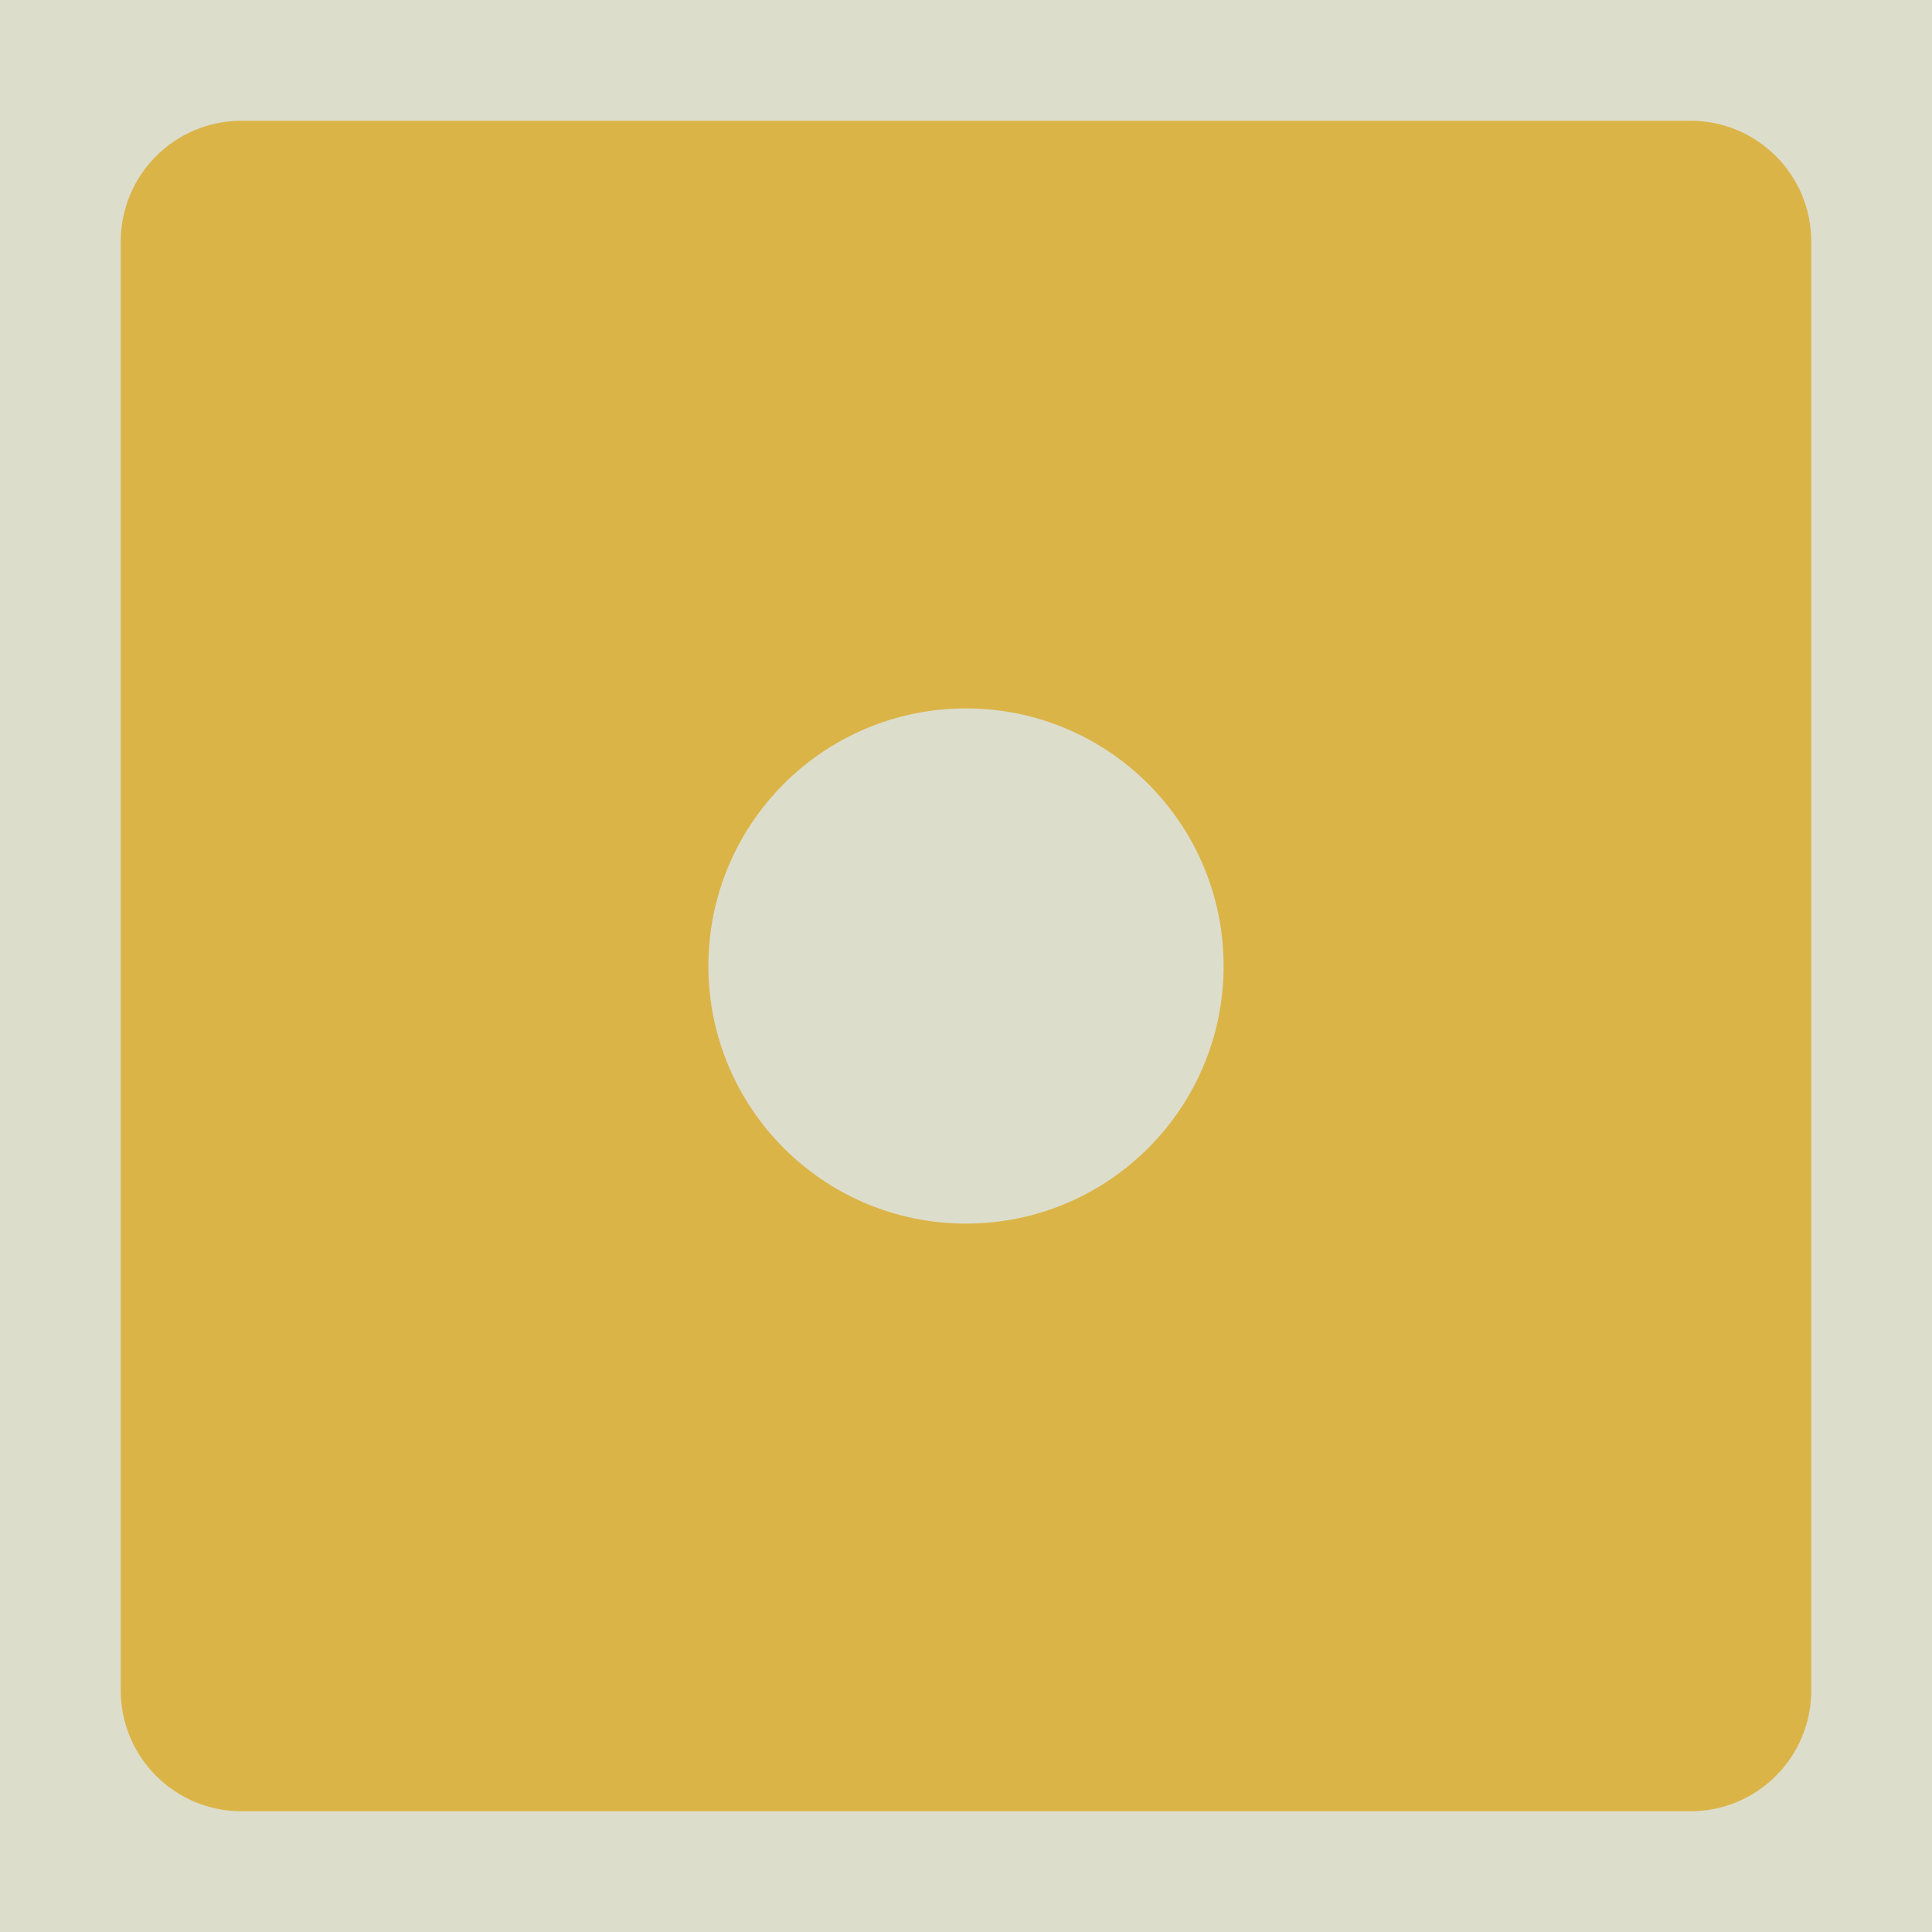
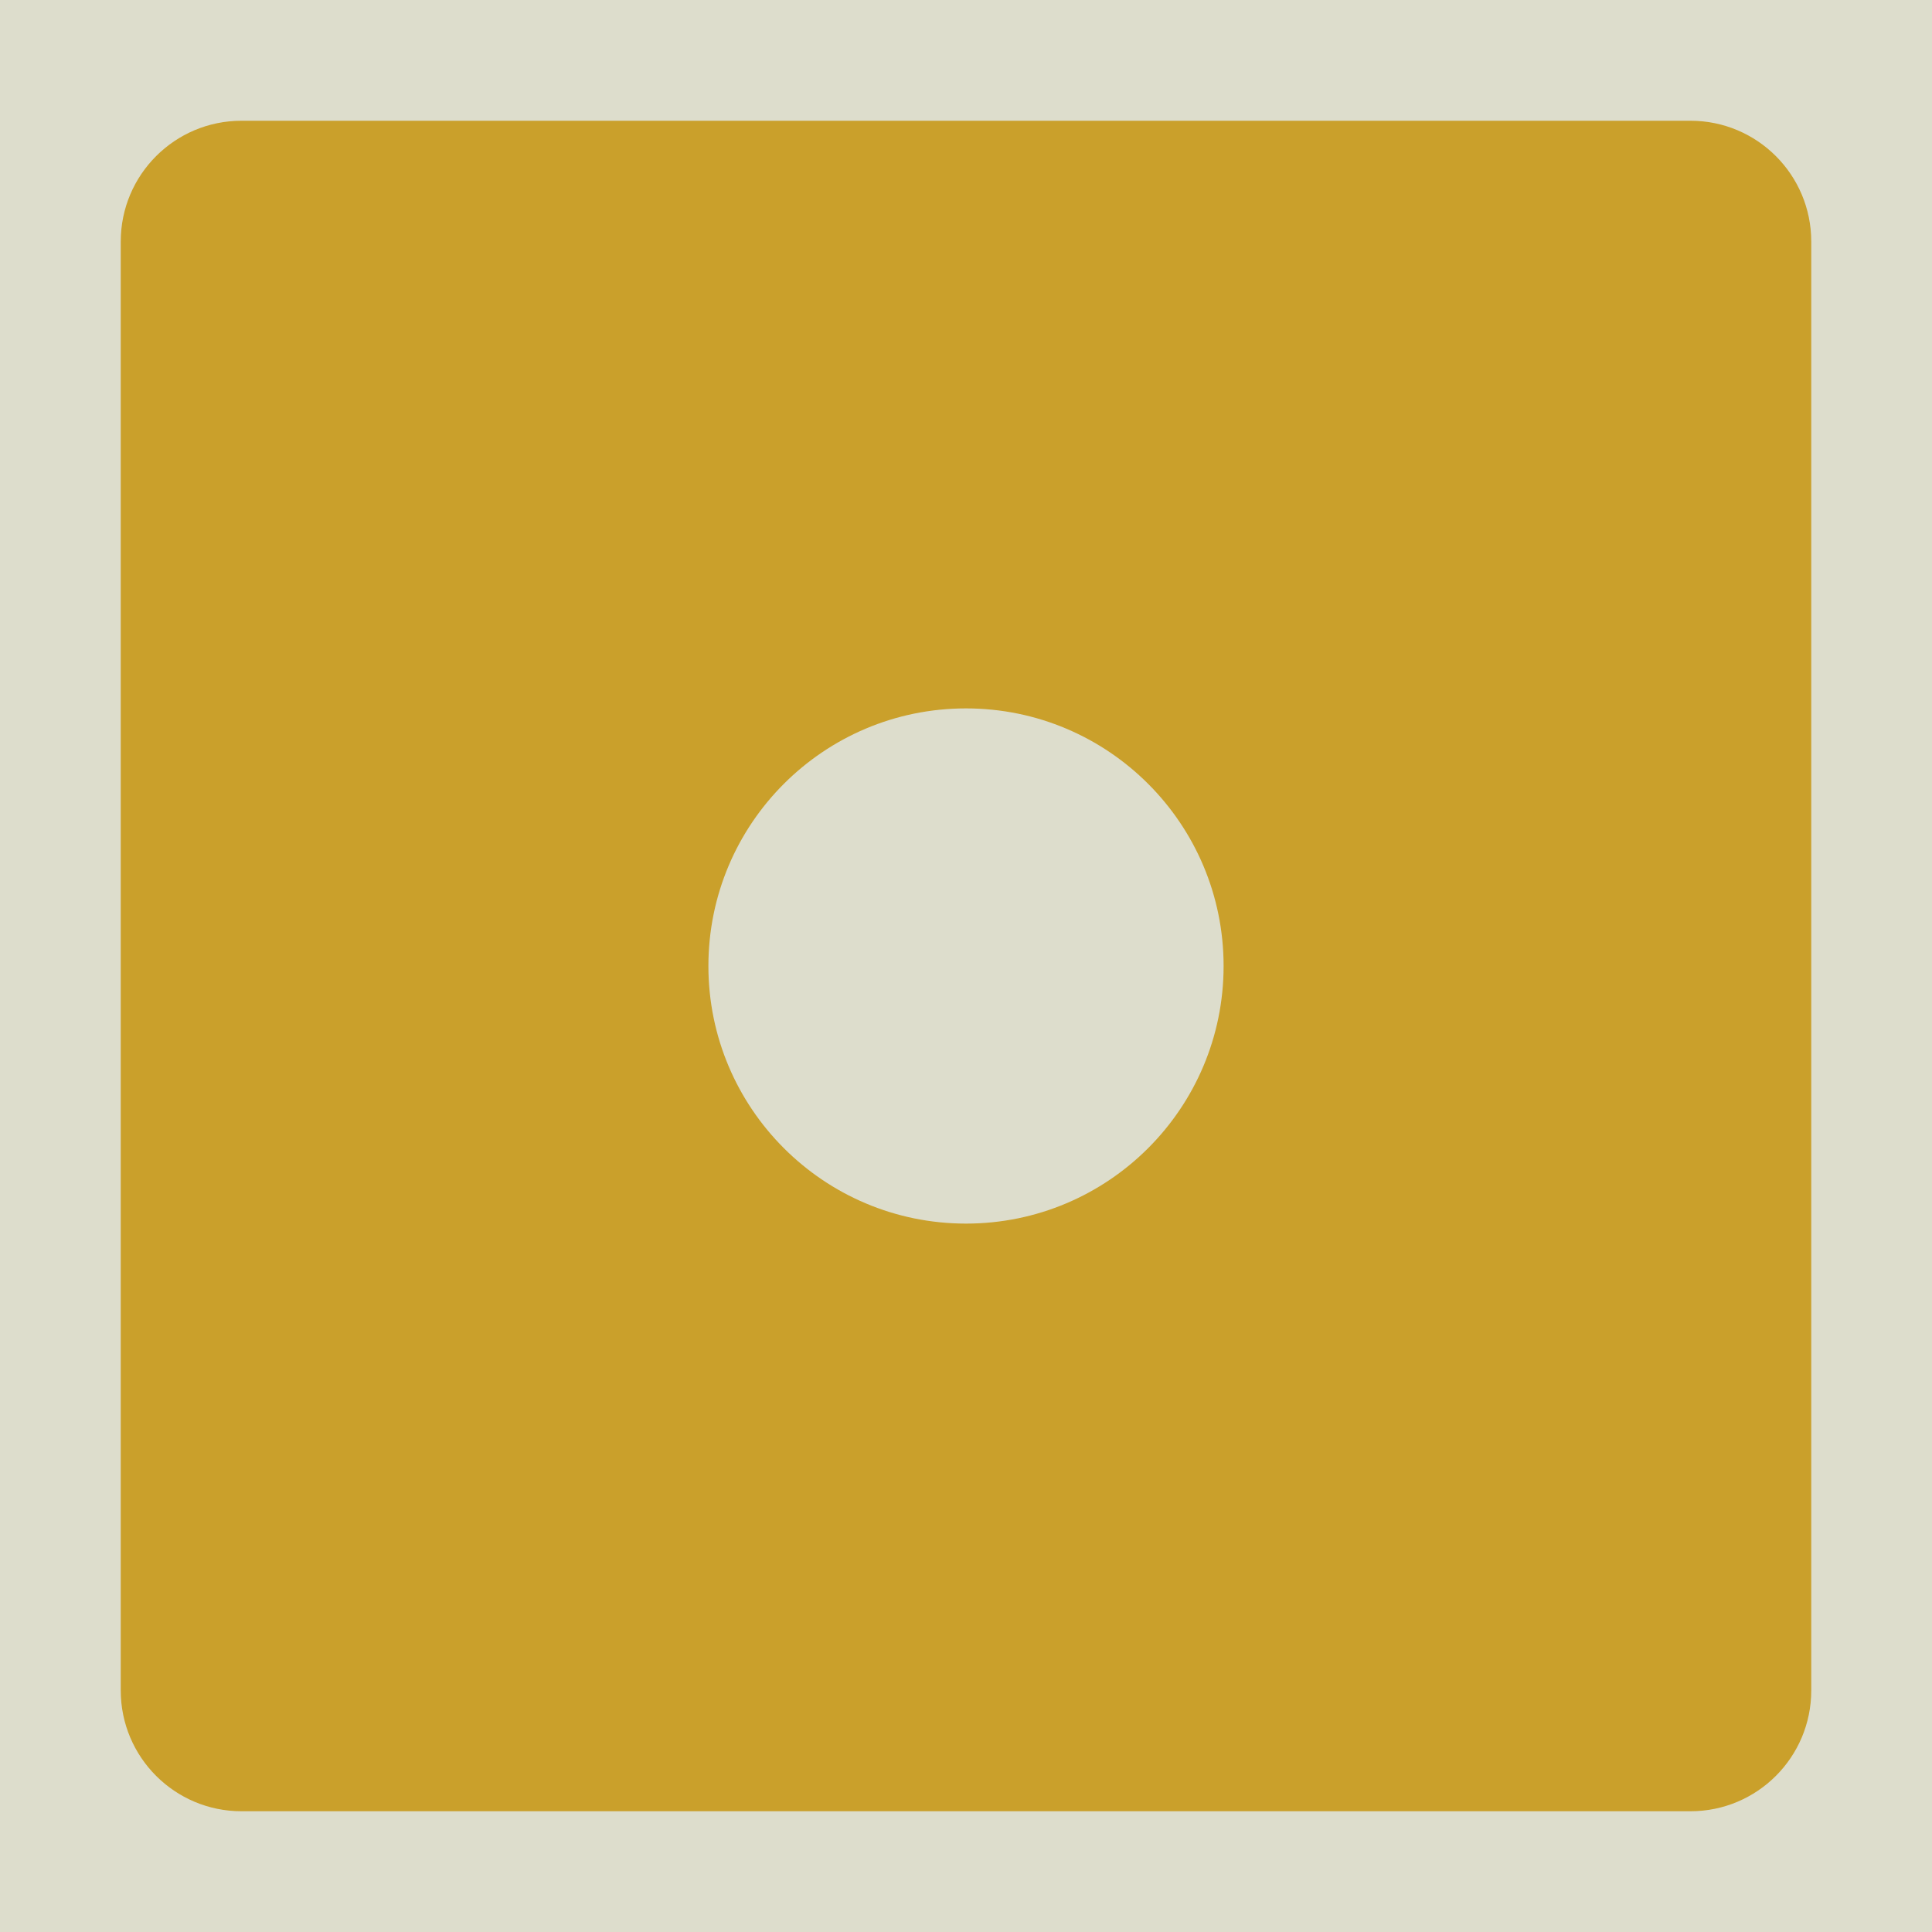
<svg height="2400" width="2400">
  <rect x="0" y="0" width="2400" height="2400" rx="0" fill="#ddddcc" />
-   <rect x="150" y="150" width="2100" height="2100" rx="150" fill="#dbb448" />
+   <rect x="150" y="150" width="2100" height="2100" rx="150" fill="#caa02b" />
  <circle cx="1200" cy="1200" r="320.0" fill="#ddddcc" />
</svg>
